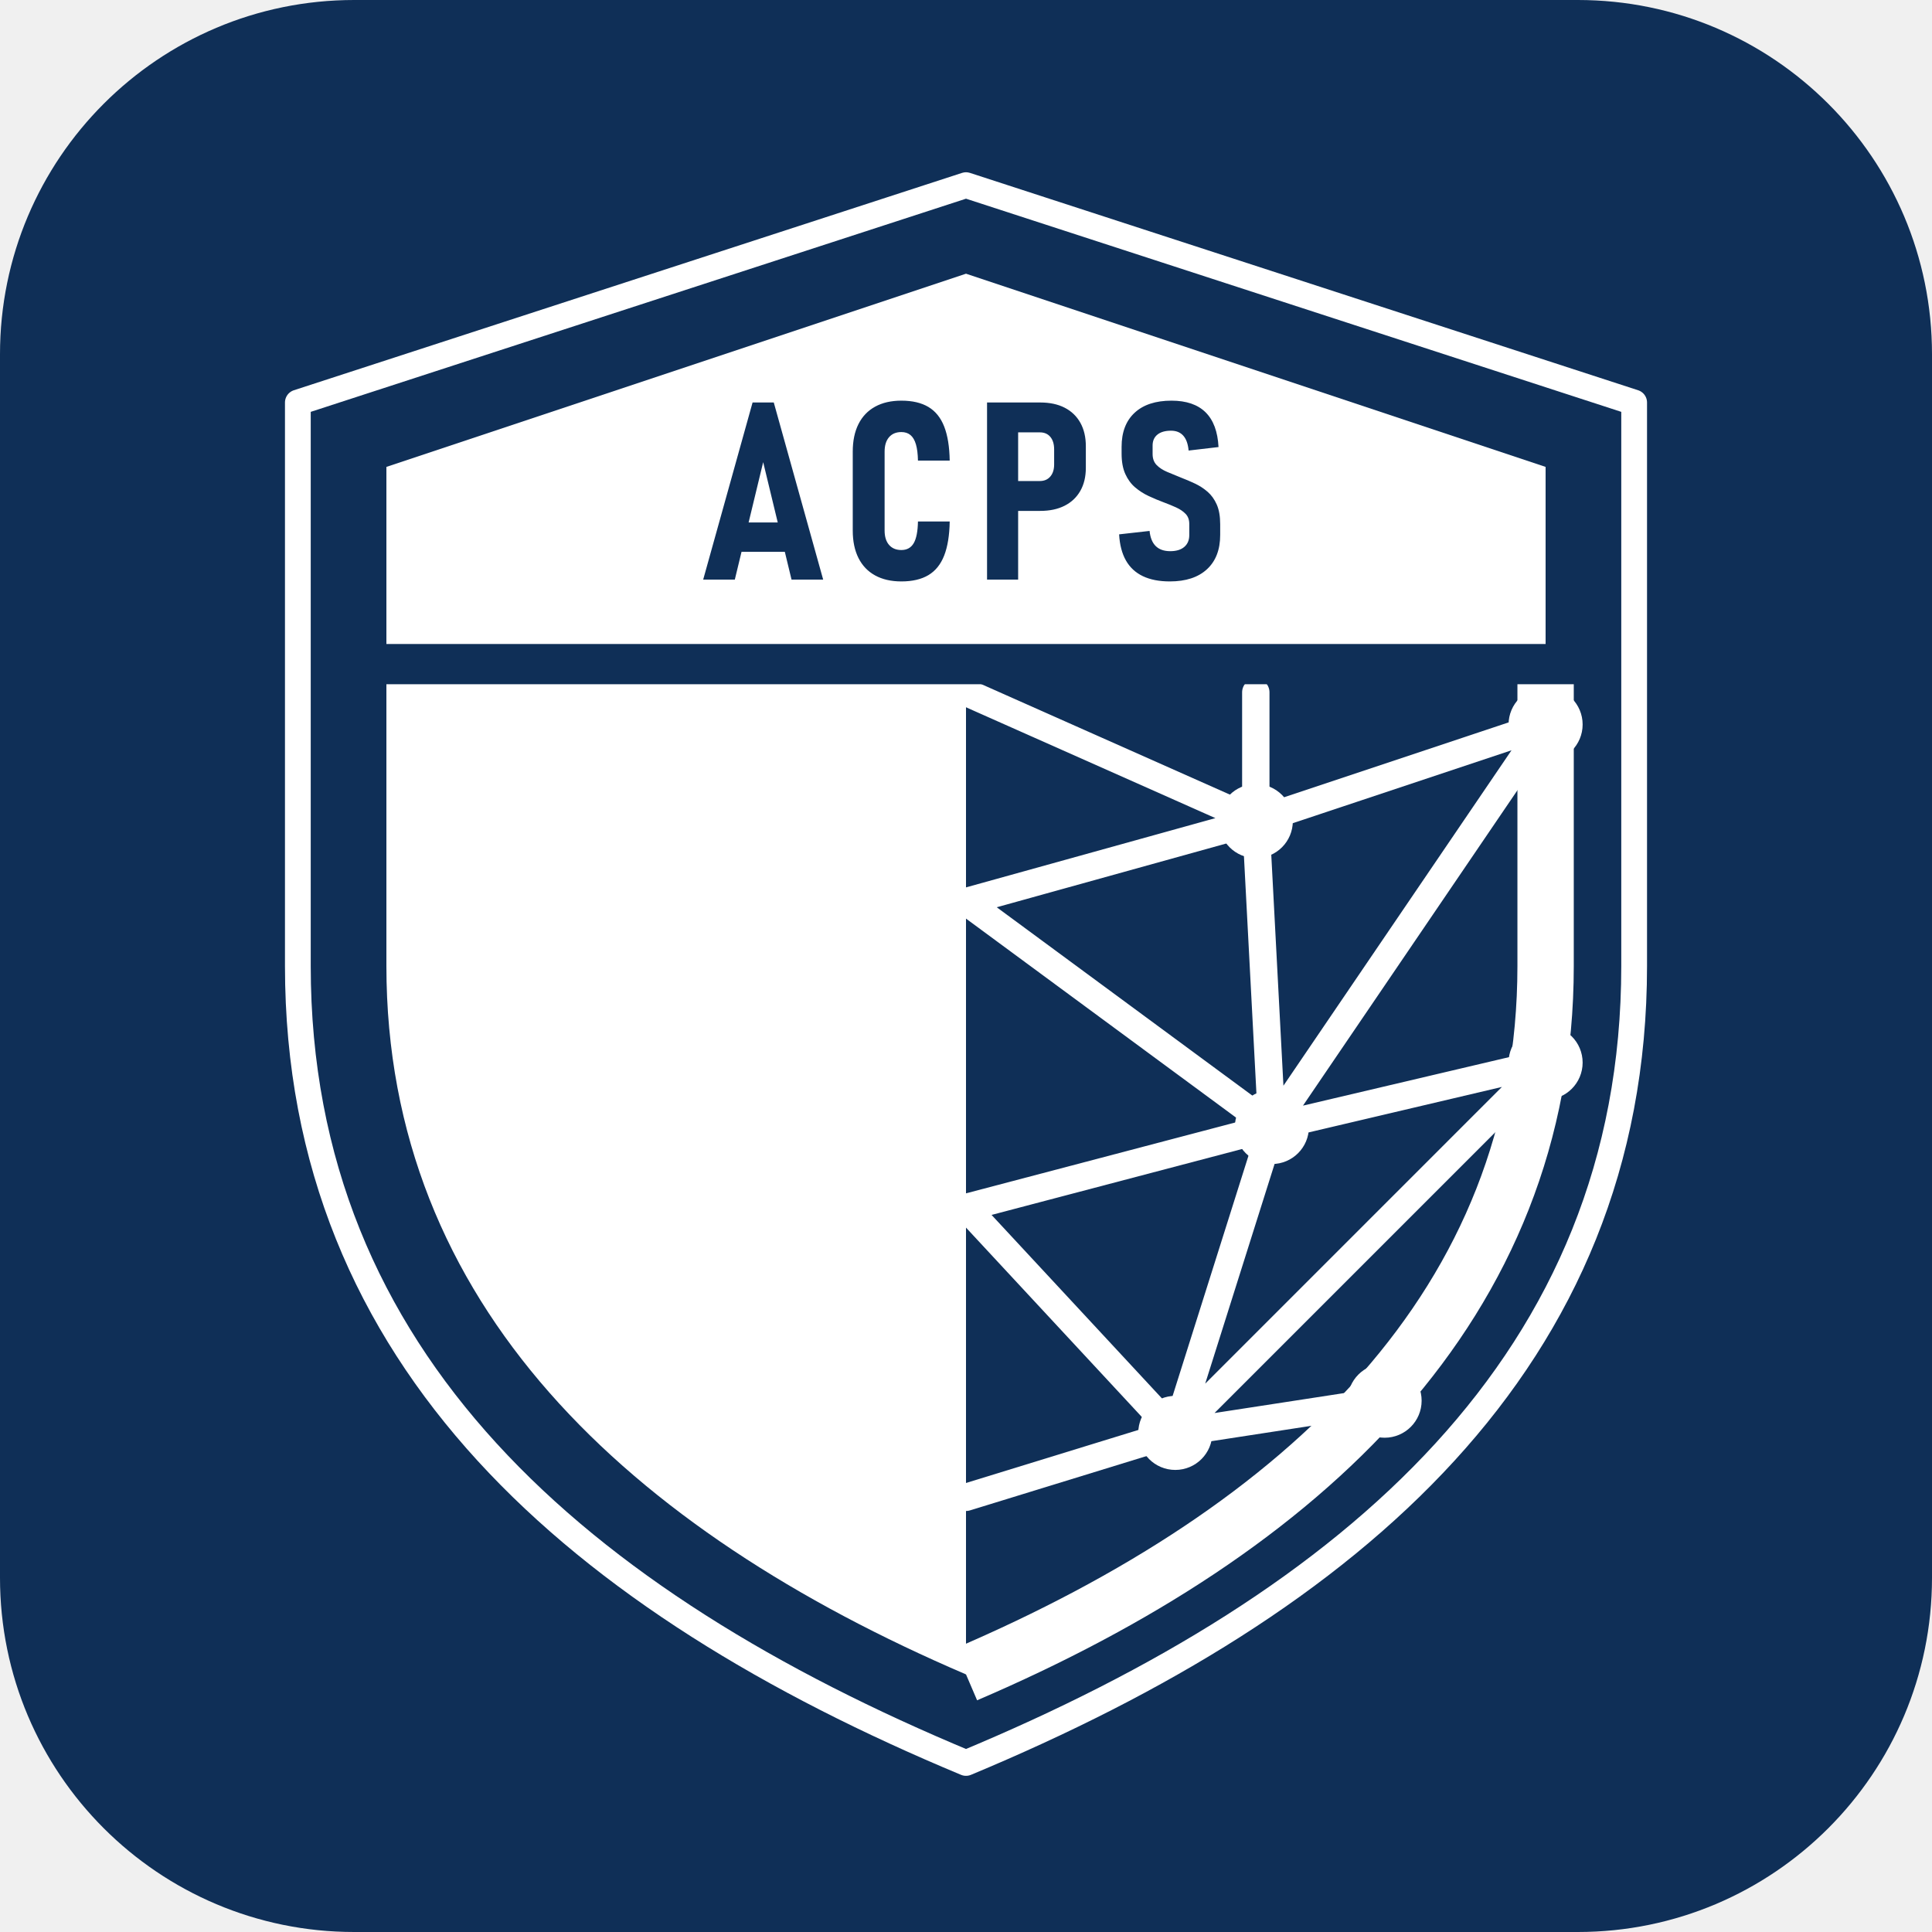
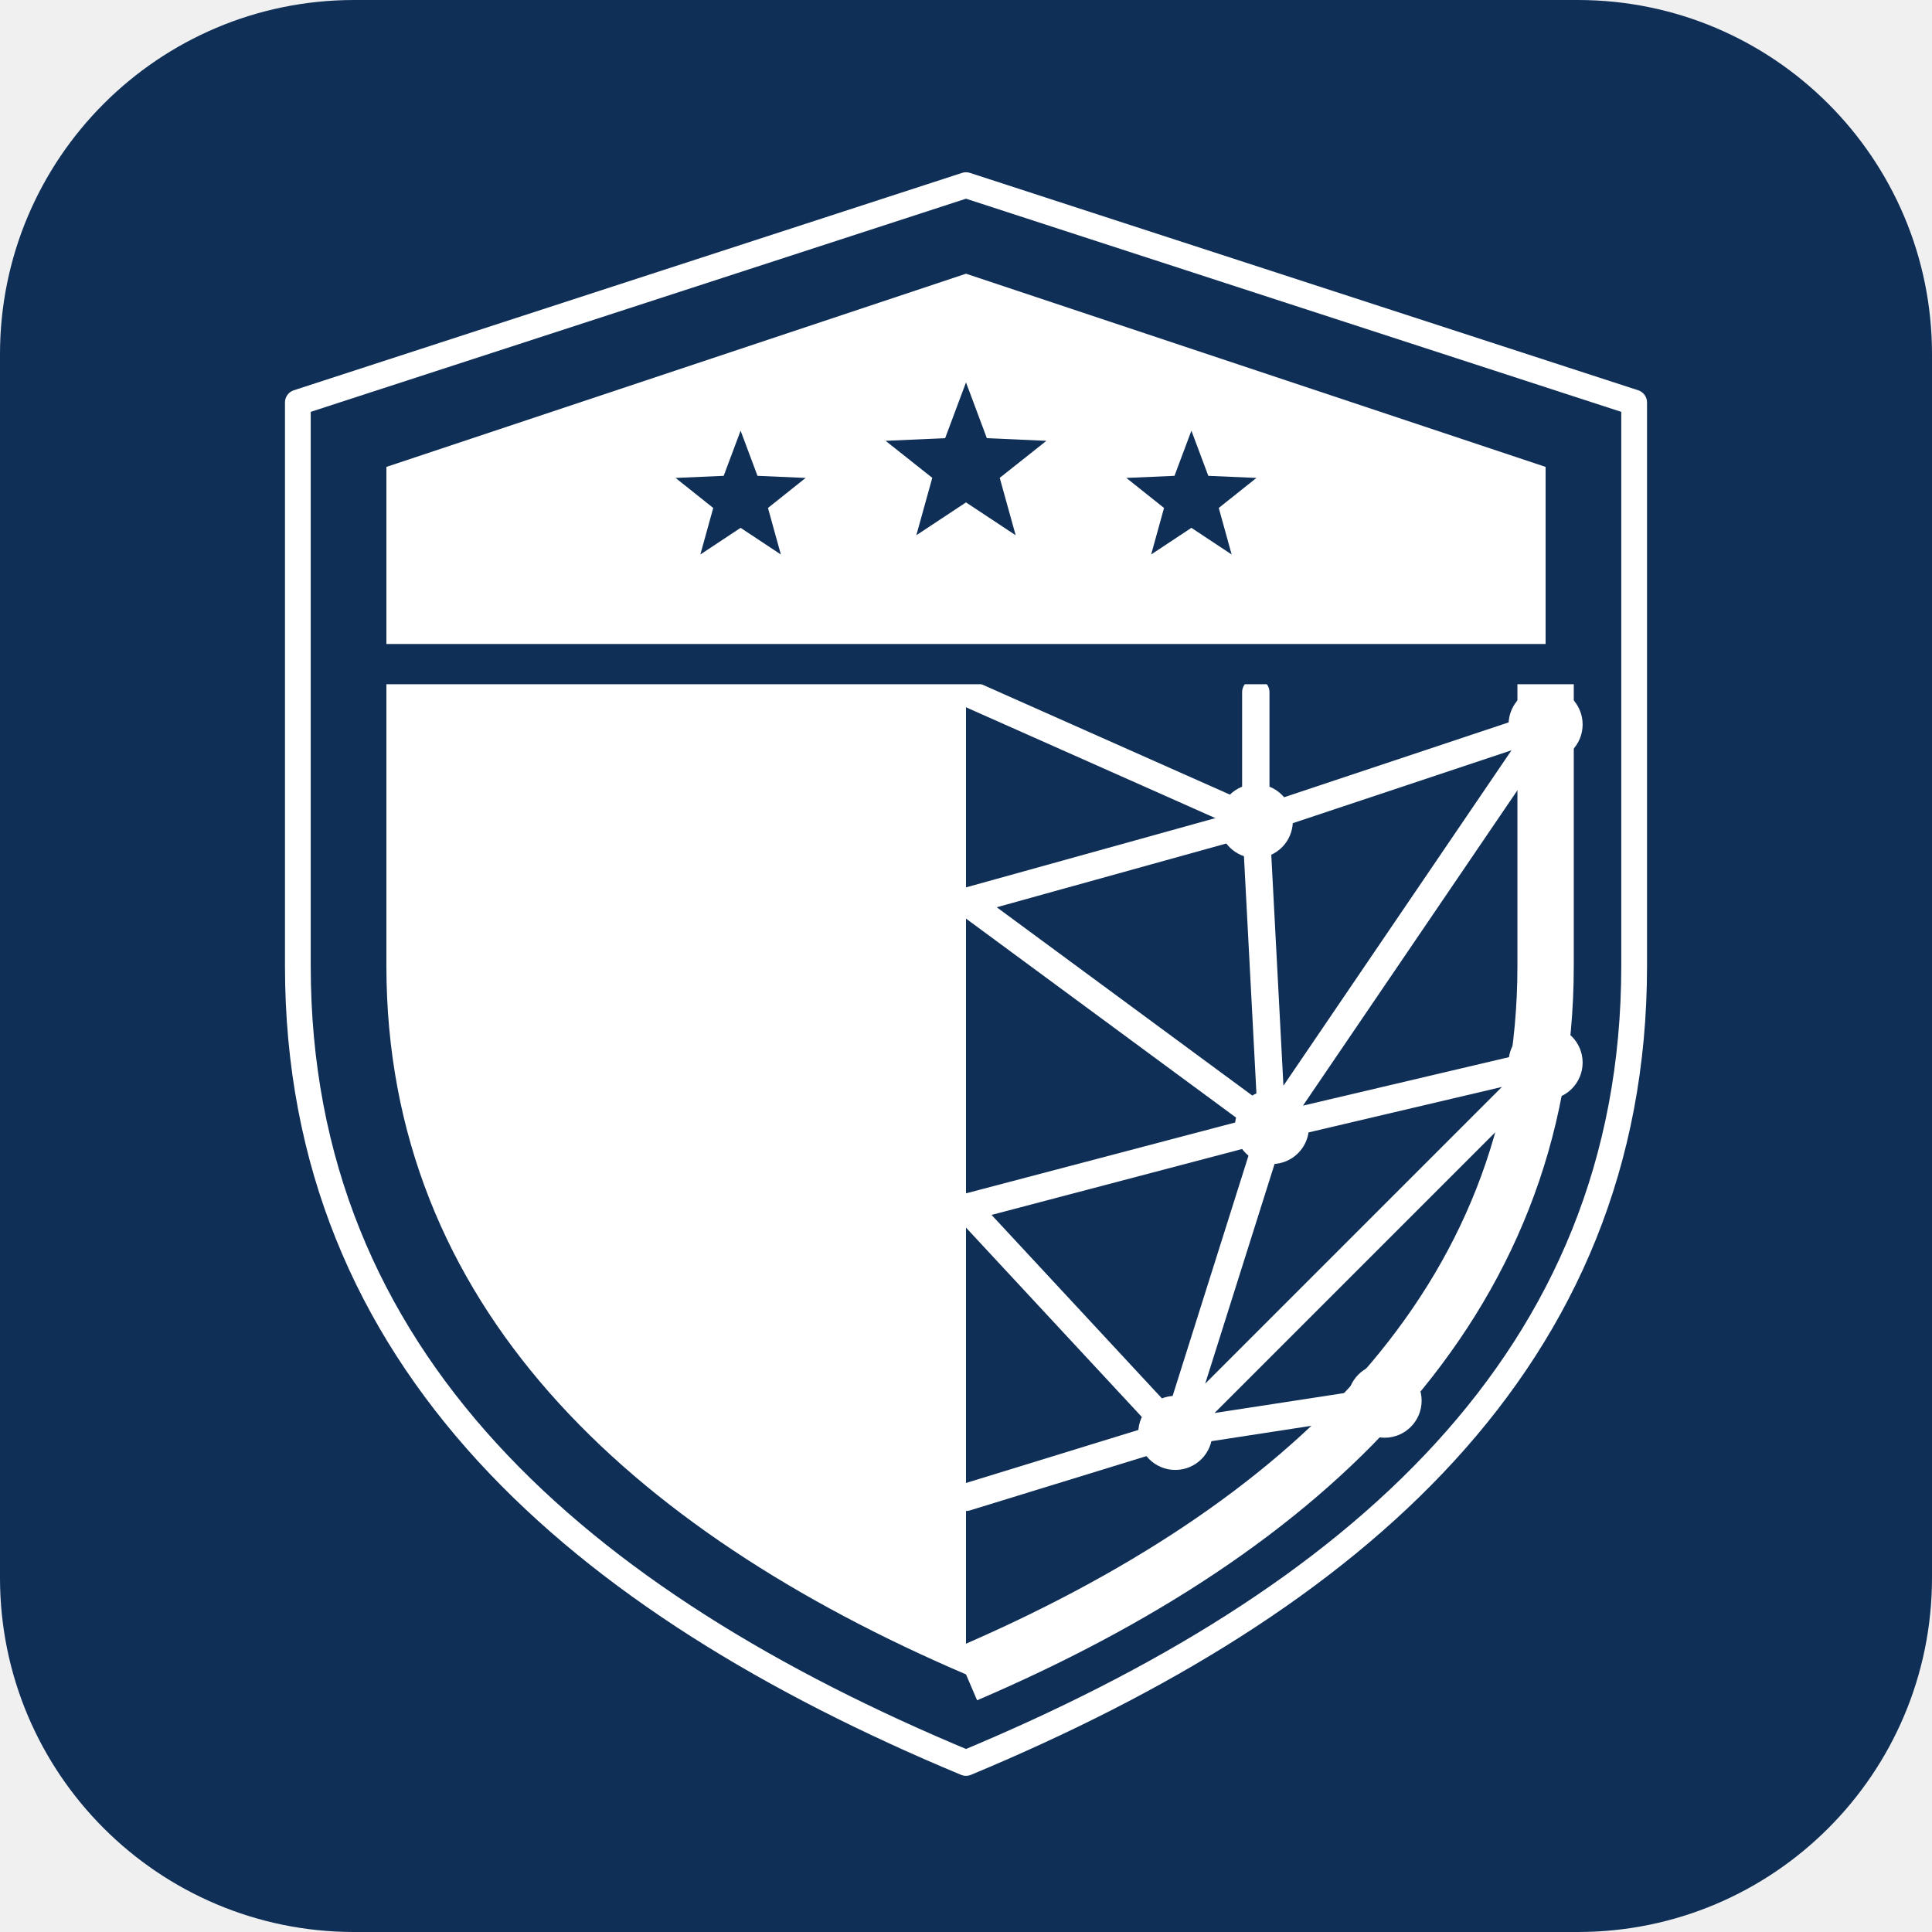
<svg xmlns="http://www.w3.org/2000/svg" viewBox="-20 -20 240 240" role="img" aria-label="ACPS Lab">
  <rect x="-20" y="-20" width="240" height="240" rx="44" fill="#0f2f57" />
  <defs>
    <clipPath id="ic-clip">
      <path d="M100 14 L172 38 V100 C172 142 142 170 100 188 C58 170 28 142 28 100 V38 Z" />
    </clipPath>
    <mask id="ic-ko" maskUnits="userSpaceOnUse" x="0" y="0" width="200" height="200">
      <rect width="200" height="200" fill="#fff" />
-       <path transform="translate(67.06 52) scale(0.3099)" d="M0.941 0.0 20.742 -70.996H29.239L49.04 0.0H36.358L24.991 -47.08L13.623 0.0ZM12.889 -11.131V-22.897H37.27V-11.131Z M80.385 0.732Q74.252 0.732 69.877 -1.665Q65.502 -4.063 63.2 -8.633Q60.897 -13.203 60.897 -19.668V-51.279Q60.897 -57.793 63.2 -62.361Q65.502 -66.929 69.877 -69.329Q74.252 -71.729 80.385 -71.729Q86.991 -71.729 91.23 -69.199Q95.468 -66.67 97.548 -61.355Q99.628 -56.04 99.76 -47.7H87.035Q86.957 -51.704 86.222 -54.214Q85.488 -56.724 84.047 -57.932Q82.607 -59.141 80.385 -59.141Q77.231 -59.141 75.448 -57.082Q73.666 -55.024 73.666 -51.279V-19.668Q73.666 -15.967 75.448 -13.911Q77.231 -11.855 80.385 -11.855Q83.725 -11.855 85.324 -14.585Q86.923 -17.314 87.035 -23.296H99.76Q99.623 -14.961 97.543 -9.644Q95.463 -4.326 91.227 -1.797Q86.991 0.732 80.385 0.732Z M120.516 -27.539V-39.516H135.909Q138.538 -39.516 140.081 -41.309Q141.624 -43.102 141.624 -46.16V-52.172Q141.624 -55.381 140.108 -57.2Q138.592 -59.019 135.909 -59.019H120.516V-70.996H136.059Q141.77 -70.996 145.847 -68.901Q149.924 -66.807 152.127 -62.873Q154.331 -58.939 154.331 -53.437V-44.824Q154.331 -39.442 152.119 -35.561Q149.907 -31.68 145.818 -29.609Q141.729 -27.539 136.059 -27.539ZM114.729 0.0V-70.996H127.193V0.0Z M187.987 0.732Q181.591 0.732 177.178 -1.379Q172.766 -3.49 170.394 -7.677Q168.023 -11.865 167.668 -18.138L179.882 -19.509Q180.279 -15.466 182.351 -13.429Q184.423 -11.393 188.169 -11.393Q191.802 -11.393 193.798 -13.107Q195.793 -14.821 195.793 -17.819V-22.311Q195.793 -24.798 194.343 -26.322Q192.893 -27.845 190.536 -28.921Q188.179 -29.997 185.403 -31.022Q182.492 -32.106 179.532 -33.485Q176.571 -34.863 174.112 -36.947Q171.652 -39.03 170.158 -42.318Q168.664 -45.605 168.664 -50.531V-53.216Q168.664 -62.034 173.887 -66.881Q179.11 -71.729 188.671 -71.729Q197.574 -71.729 202.305 -67.082Q207.037 -62.435 207.518 -53.132L195.526 -51.732Q195.168 -55.713 193.384 -57.7Q191.6 -59.687 188.488 -59.687Q184.96 -59.687 183.026 -58.127Q181.093 -56.566 181.093 -53.756V-50.342Q181.093 -47.591 182.699 -45.934Q184.305 -44.277 186.919 -43.171Q189.533 -42.064 192.515 -40.866Q195.298 -39.798 198.064 -38.499Q200.829 -37.201 203.132 -35.203Q205.435 -33.206 206.809 -30.086Q208.183 -26.966 208.183 -22.217V-17.9Q208.183 -9.05 202.898 -4.159Q197.613 0.732 187.987 0.732Z" fill="#000" />
+       <path d="M72.00 33.50 L74.10 39.11 L80.08 39.37 L75.40 43.10 L77.00 48.88 L72.00 45.57 L67.00 48.88 L68.60 43.10 L63.92 39.37 L69.90 39.11 Z M100.00 27.50 L102.59 34.43 L109.99 34.76 L104.19 39.36 L106.17 46.49 L100.00 42.41 L93.83 46.49 L95.81 39.36 L90.01 34.76 L97.41 34.43 Z M128.00 33.50 L130.10 39.11 L136.08 39.37 L131.40 43.10 L133.00 48.88 L128.00 45.57 L123.00 48.88 L124.60 43.10 L119.92 39.37 L125.90 39.11 Z" fill="#000" />
      <rect x="0" y="60" width="200" height="5" fill="#000" />
    </mask>
  </defs>
  <path d="M100 3 L183 30 V100 C183 149 148 179 100 199 C52 179 17 149 17 100 V30 Z" fill="none" stroke="#ffffff" stroke-width="3.2" stroke-linejoin="round" />
  <g mask="url(#ic-ko)">
    <g clip-path="url(#ic-clip)">
      <rect x="0" y="0" width="200" height="62" fill="#ffffff" />
      <rect x="0" y="62" width="100" height="140" fill="#ffffff" />
    </g>
    <path d="M172 62 V100 C172 142 142 170 100 188" fill="none" stroke="#ffffff" stroke-width="7" stroke-linejoin="round" />
    <path d="M136 82 L172 70 M136 82 L100 92 M136 82 L138 120 M100 92 L138 120 M172 70 L138 120 M138 120 L172 112 M138 120 L100 130 M138 120 L126 158 M100 130 L126 158 M172 112 L126 158 M126 158 L100 166 M126 158 L152 154 M100 66 L136 82 M136 66 L136 82" fill="none" stroke="#ffffff" stroke-width="3.4" stroke-linecap="round" />
    <g fill="#ffffff">
      <circle cx="172" cy="70" r="4.6" />
      <circle cx="172" cy="112" r="4.6" />
      <circle cx="152" cy="154" r="4.6" />
      <circle cx="136" cy="82" r="4.6" />
      <circle cx="138" cy="120" r="4.6" />
      <circle cx="126" cy="158" r="4.6" />
    </g>
  </g>
</svg>
